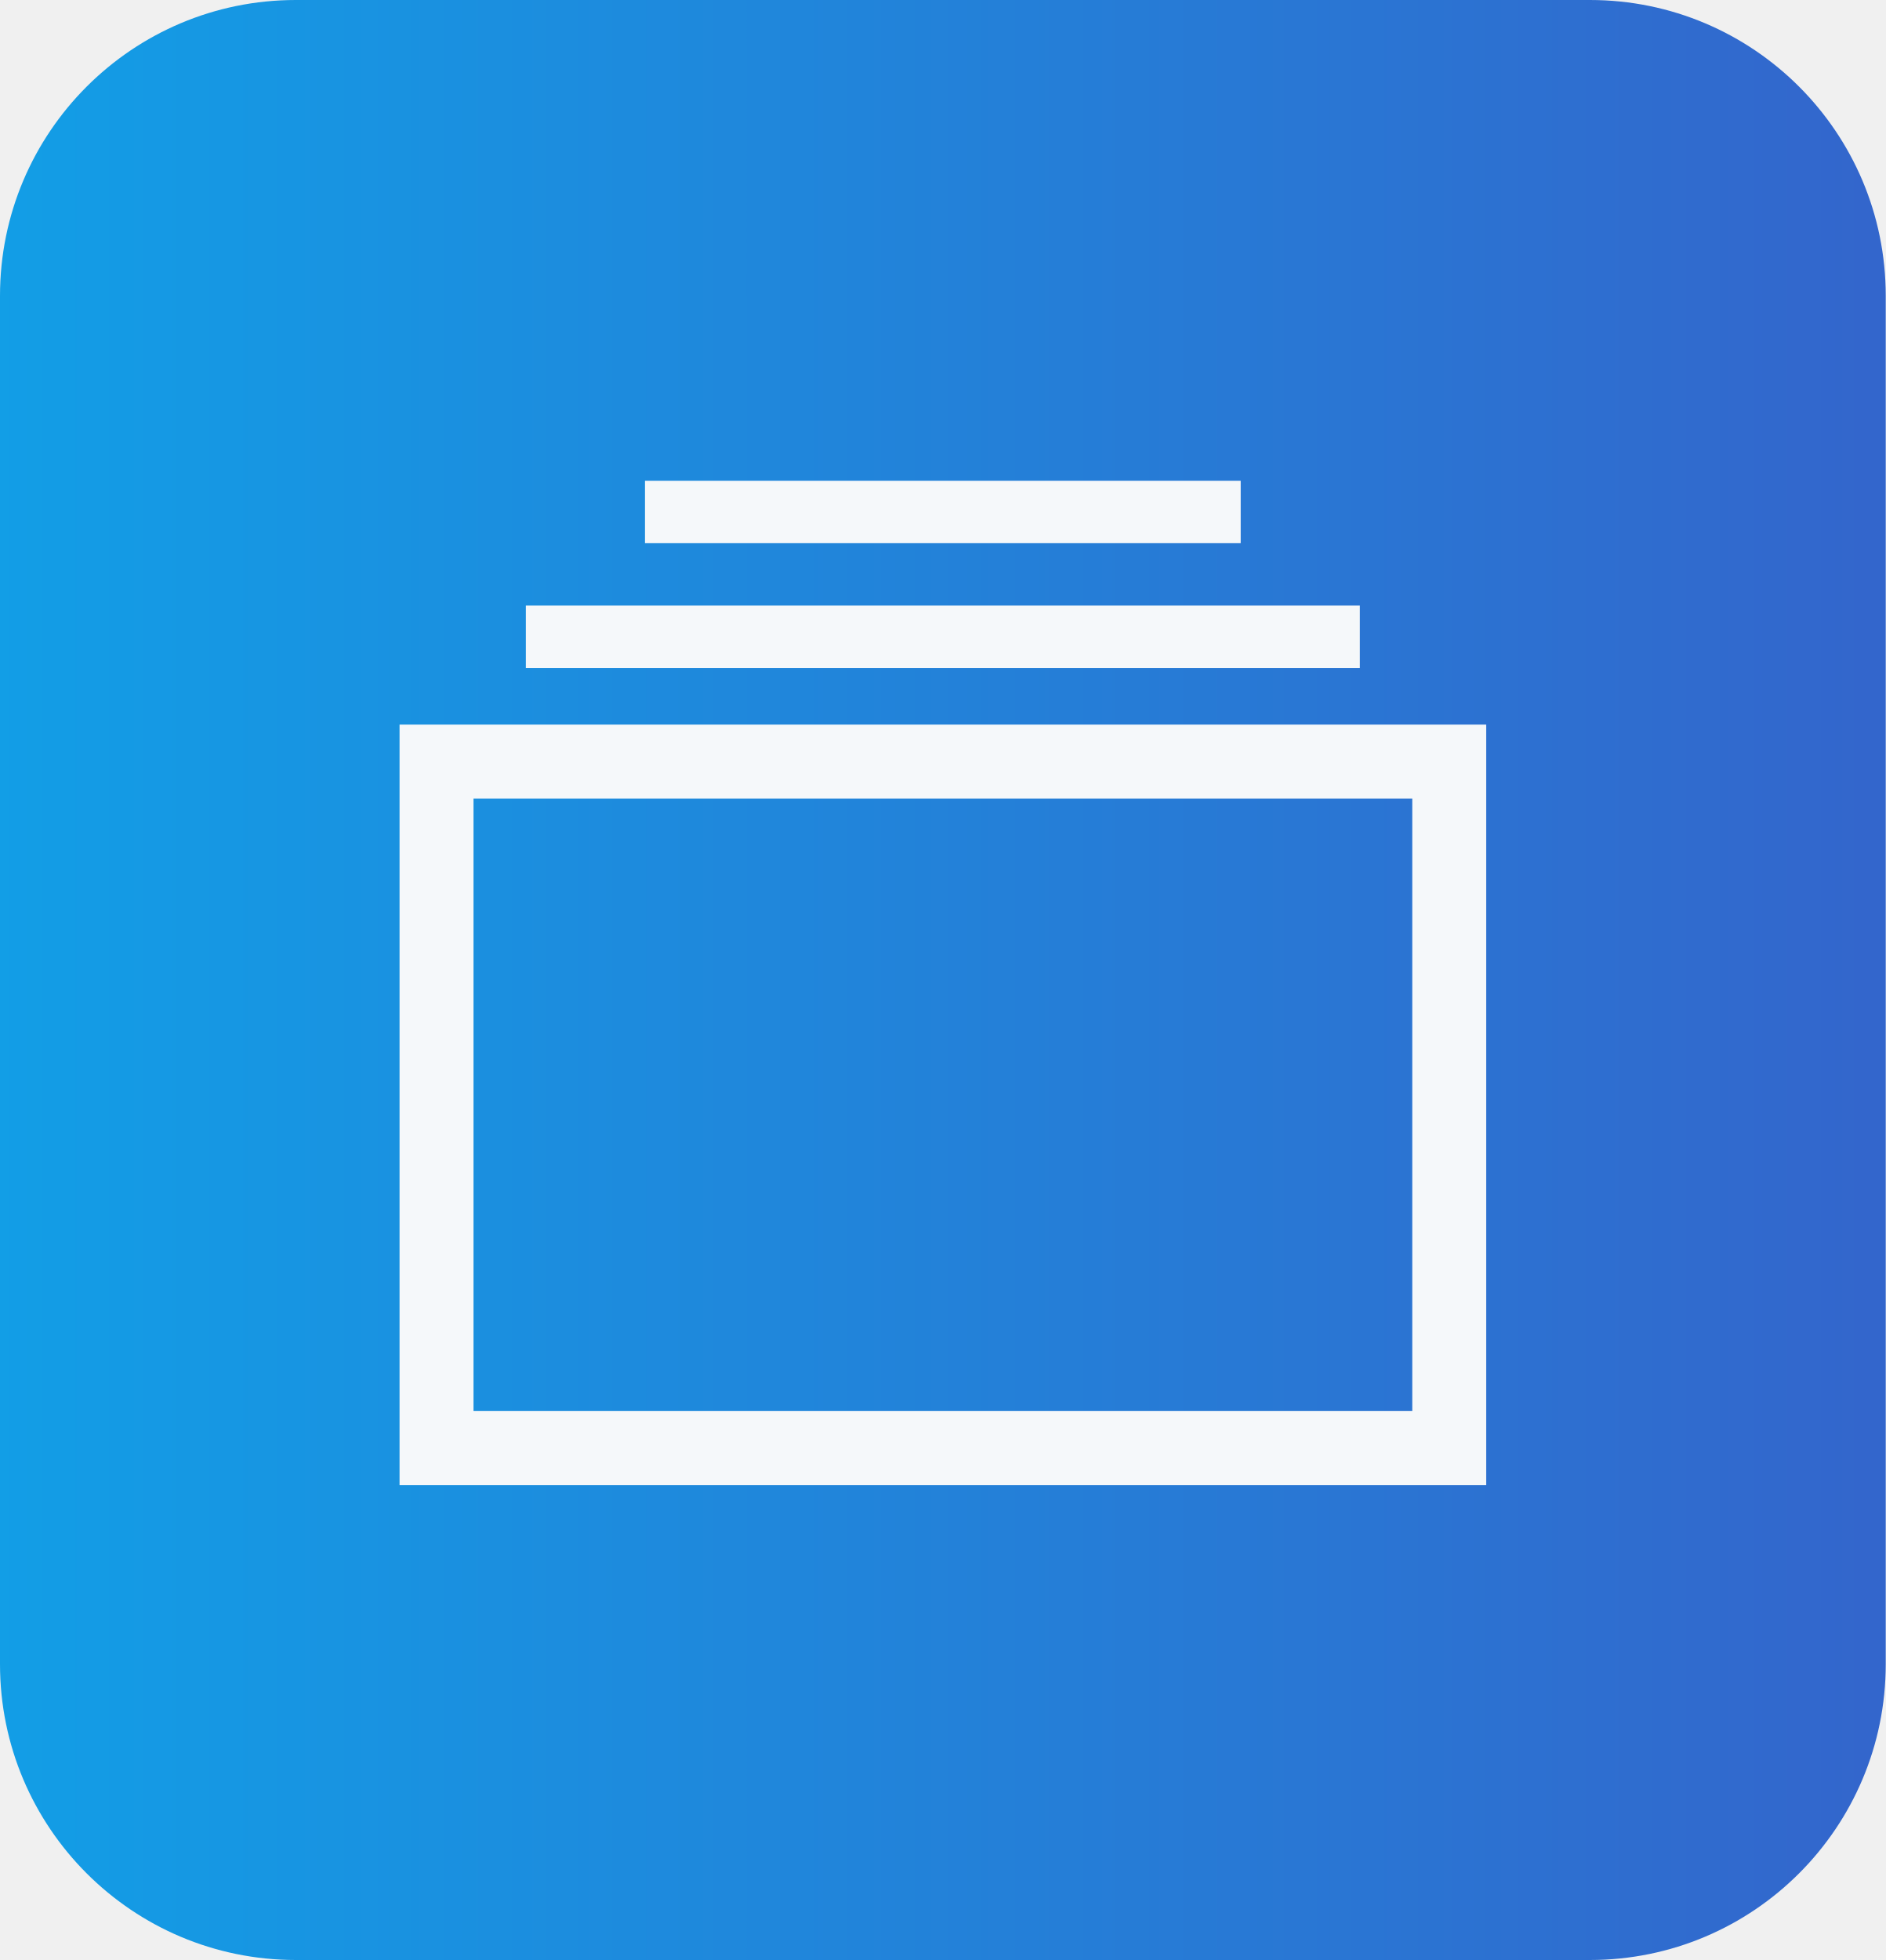
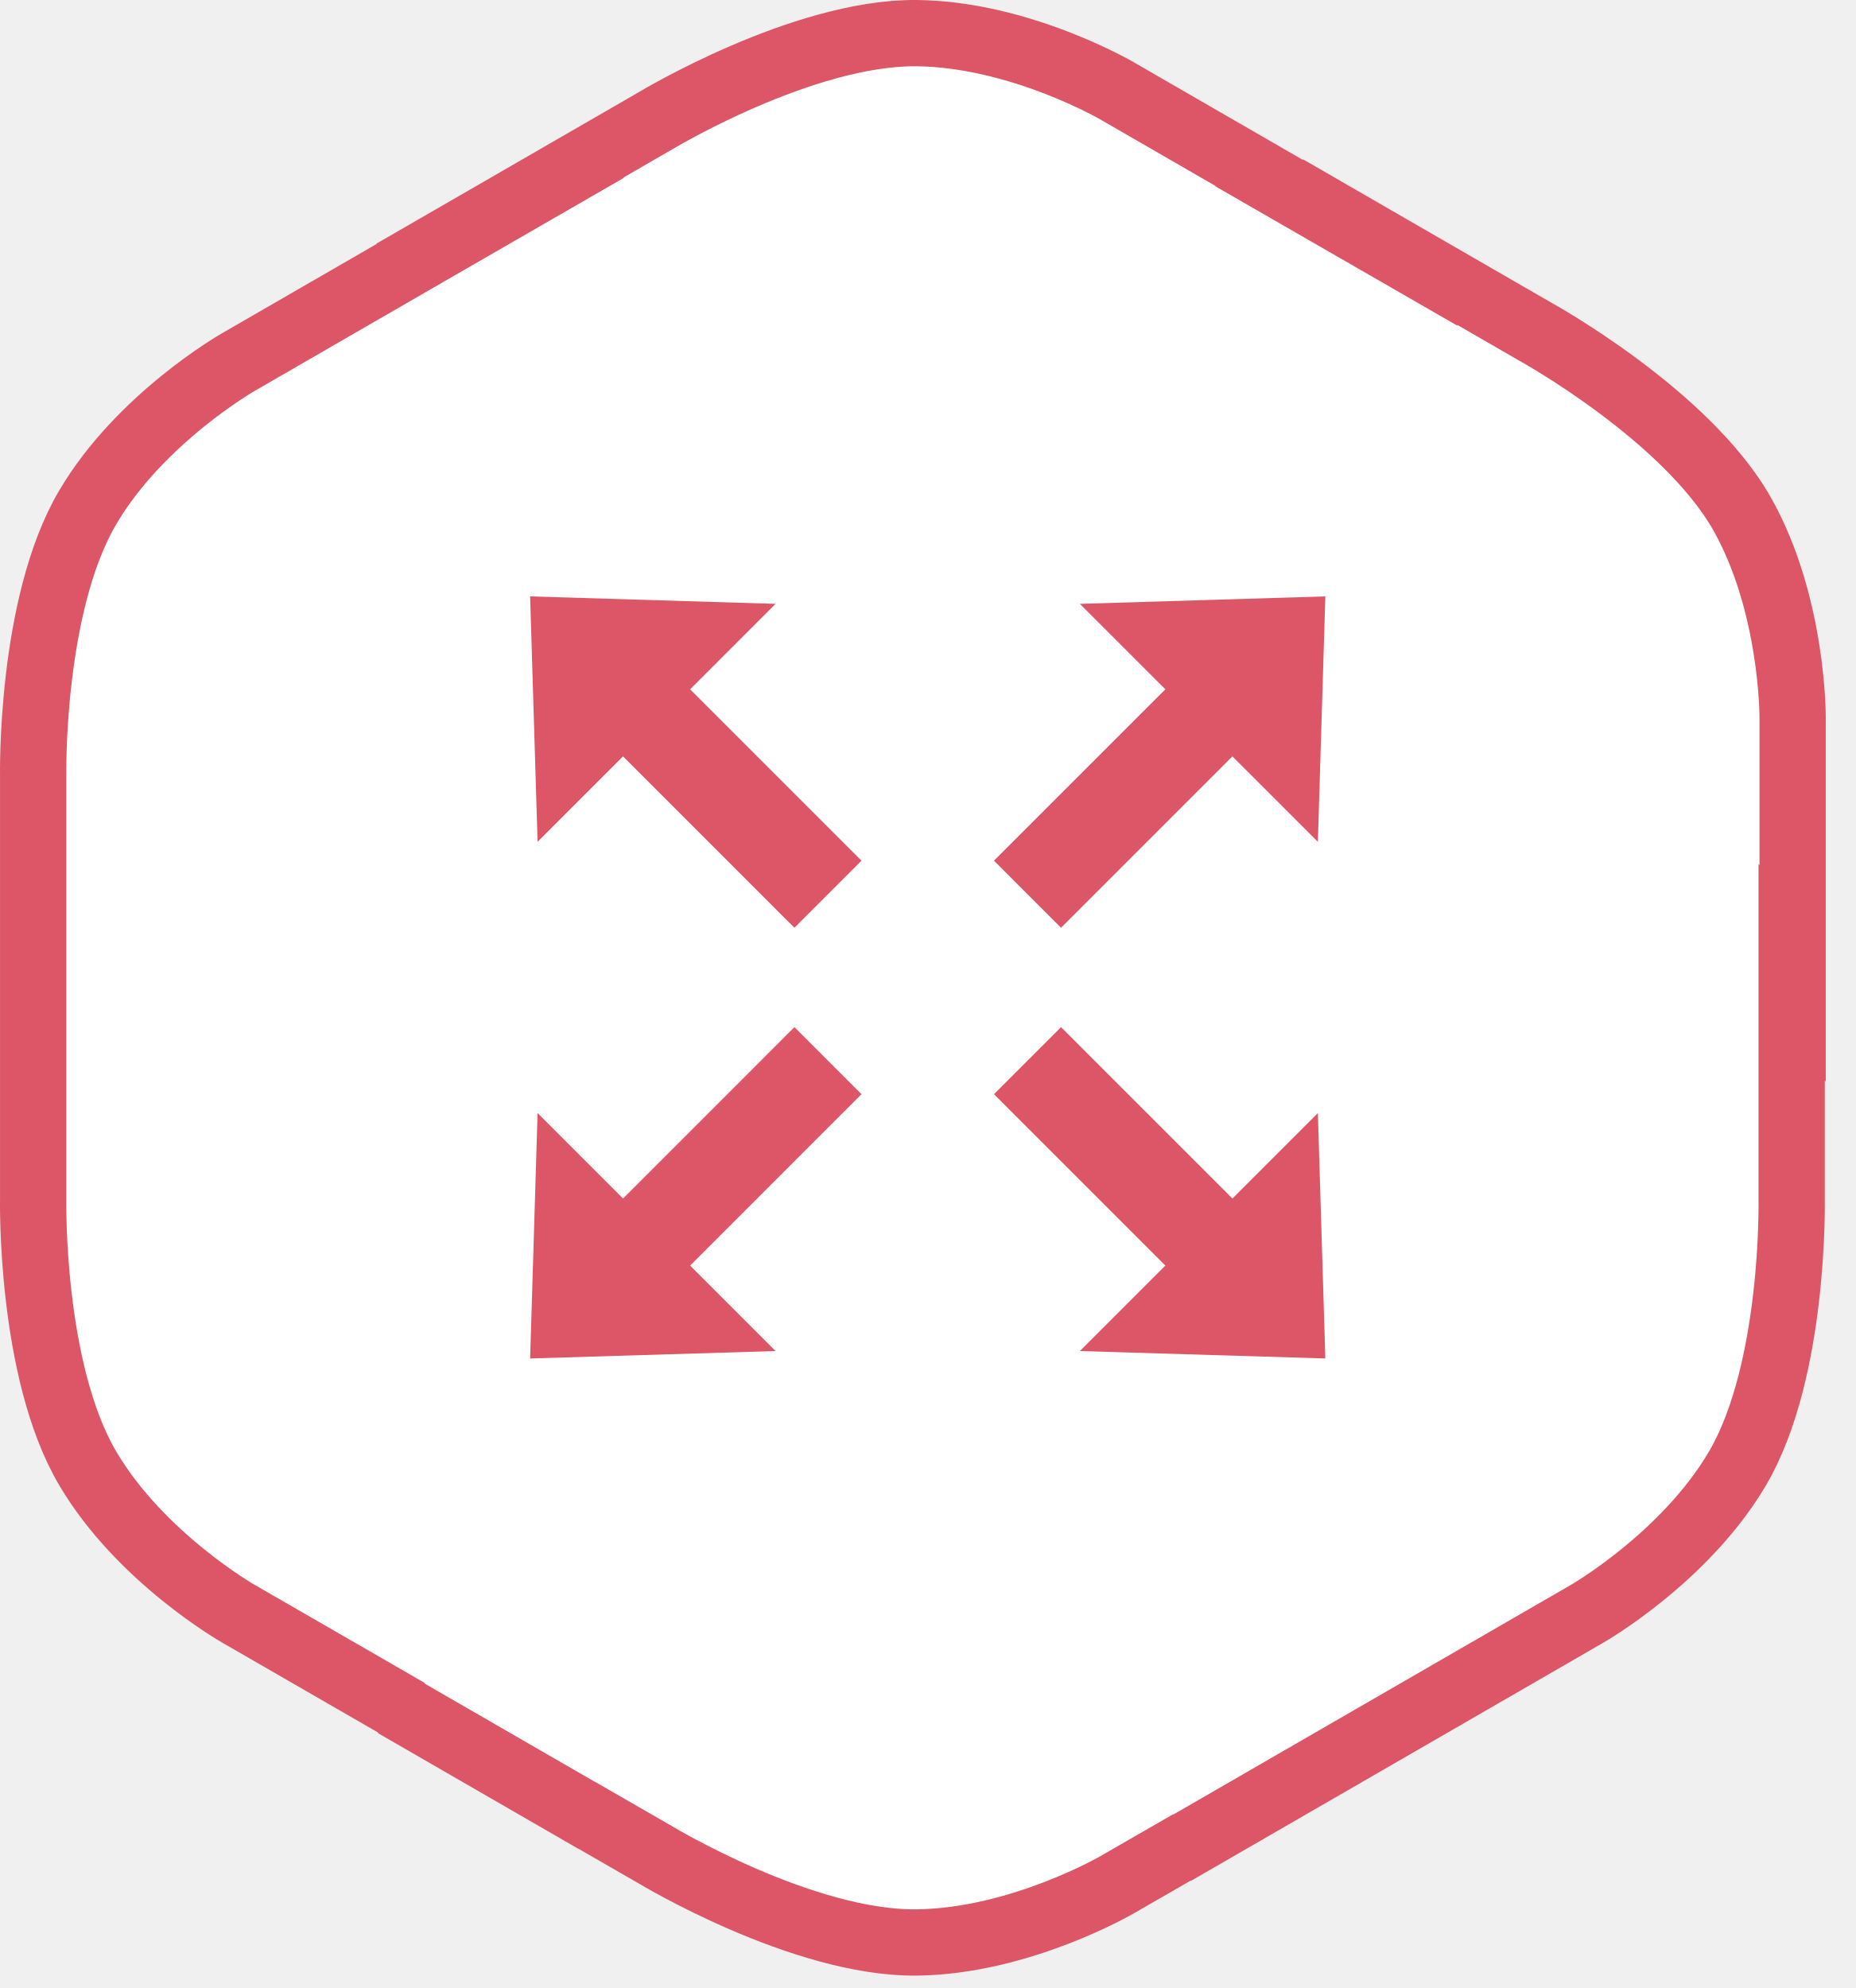
- <svg xmlns="http://www.w3.org/2000/svg" width="51px" height="53px" viewBox="0 0 51 53" version="1.1">
-   <defs>
-     <linearGradient x1="0%" y1="0%" x2="98.776%" y2="0%" id="linearGradient-1">
-       <stop stop-color="#129EE6" offset="0%" />
-       <stop stop-color="#3366CC" offset="100%" />
-     </linearGradient>
-   </defs>
+ <svg xmlns="http://www.w3.org/2000/svg" width="56px" height="60px" viewBox="0 0 56 60" version="1.1">
+   <defs />
  <g id="Page-1" stroke="none" stroke-width="1" fill="none" fill-rule="evenodd">
-     <g id="Artboard" transform="translate(-1024, -3217)">
-       <rect id="Rectangle-Copy-2" fill="url(#linearGradient-1)" x="1024" y="3217" width="51" height="53" rx="8" />
-       <g id="album.svg" transform="translate(1035, 3230)">
-         <rect id="Rectangle-path" fill="#F5F8FA" fill-rule="nonzero" x="6.444" y="0" width="16.111" height="1.688" />
-         <rect id="Rectangle-path" fill="#F5F8FA" fill-rule="nonzero" x="3.222" y="3.375" width="22.556" height="1.688" />
-         <rect id="Rectangle-path" stroke="#F5F8FA" stroke-width="2" x="0.806" y="7.594" width="27.389" height="18.562" />
+     <g id="Version-1" transform="translate(-1009, -2846)" fill-rule="nonzero">
+       <g id="Section-IV" transform="translate(0, 2622)">
+         <g id="Features" transform="translate(147, 115)">
+           <g id="Icons" transform="translate(0, 109)">
+             <g id="Extendable" transform="translate(863, 1)">
+               <path d="M18.785,2.644 L14.081,5.36 L14.106,5.36 L11.876,6.646 L6.189,9.931 C6.189,9.931 3.236,11.616 1.647,14.314 C-0.1,17.278 0.001,22.447 0.001,22.447 L0.001,26.366 L0.001,27.879 L0.001,29.748 L0.001,31.643 L0.001,35.18 C0.001,35.18 -0.1,40.352 1.647,43.316 C3.236,46.014 6.189,47.7 6.189,47.7 L11.102,50.534 L11.124,50.567 L16.714,53.794 L16.721,53.794 L18.785,54.983 C18.785,54.983 23.211,57.659 26.655,57.626 C29.785,57.594 32.717,55.883 32.717,55.883 L34.662,54.763 L34.683,54.763 L46.887,47.714 C46.887,47.714 49.84,46.028 51.432,43.331 C53.179,40.366 53.074,35.194 53.074,35.194 L53.074,28.34 L53.103,28.383 L53.103,20.639 C53.103,20.639 53.118,17.239 51.58,14.512 C49.883,11.515 45.352,9.019 45.352,9.019 L40.648,6.303 L40.666,6.34 L39.409,5.616 L39.423,5.616 L32.717,1.744 C32.717,1.744 29.785,0.029 26.655,0 C23.211,-0.029 18.785,2.644 18.785,2.644 Z" id="Shape" stroke="#DD5667" stroke-width="2" fill="#FFFFFF" />
+               <g id="expand" transform="translate(15, 17)" fill="#DD5667">
+                 <polygon id="Shape" points="16.268 9.756 17.887 8.137 19.506 6.518 21.125 4.899 21.196 4.828 23.775 7.407 24 0 16.592 0.225 19.172 2.804 19.101 2.875 17.482 4.494 15.862 6.113 14.244 7.732 14 7.976 16.023 10" />
+                 <polygon id="Shape" points="8.137 6.113 6.518 4.494 4.899 2.875 4.829 2.804 7.407 0.225 0 0 0.225 7.407 2.804 4.828 2.875 4.899 4.494 6.518 6.113 8.137 7.731 9.756 7.977 10 10 7.976 9.756 7.732" />
+                 <polygon id="Shape" points="21.196 18.173 21.125 18.102 19.506 16.483 17.887 14.864 16.268 13.244 16.023 13 14 15.024 14.244 15.268 15.862 16.887 17.482 18.507 19.101 20.126 19.172 20.196 16.592 22.776 24 23 23.775 15.594" />
+                 <polygon id="Shape" points="7.731 13.244 6.113 14.864 4.494 16.483 2.875 18.102 2.804 18.173 0.225 15.594 0 23 7.407 22.776 4.828 20.196 4.899 20.126 6.518 18.507 8.137 16.887 9.756 15.268 10 15.024 7.977 13" />
+               </g>
+             </g>
+           </g>
+         </g>
      </g>
    </g>
  </g>
</svg>
